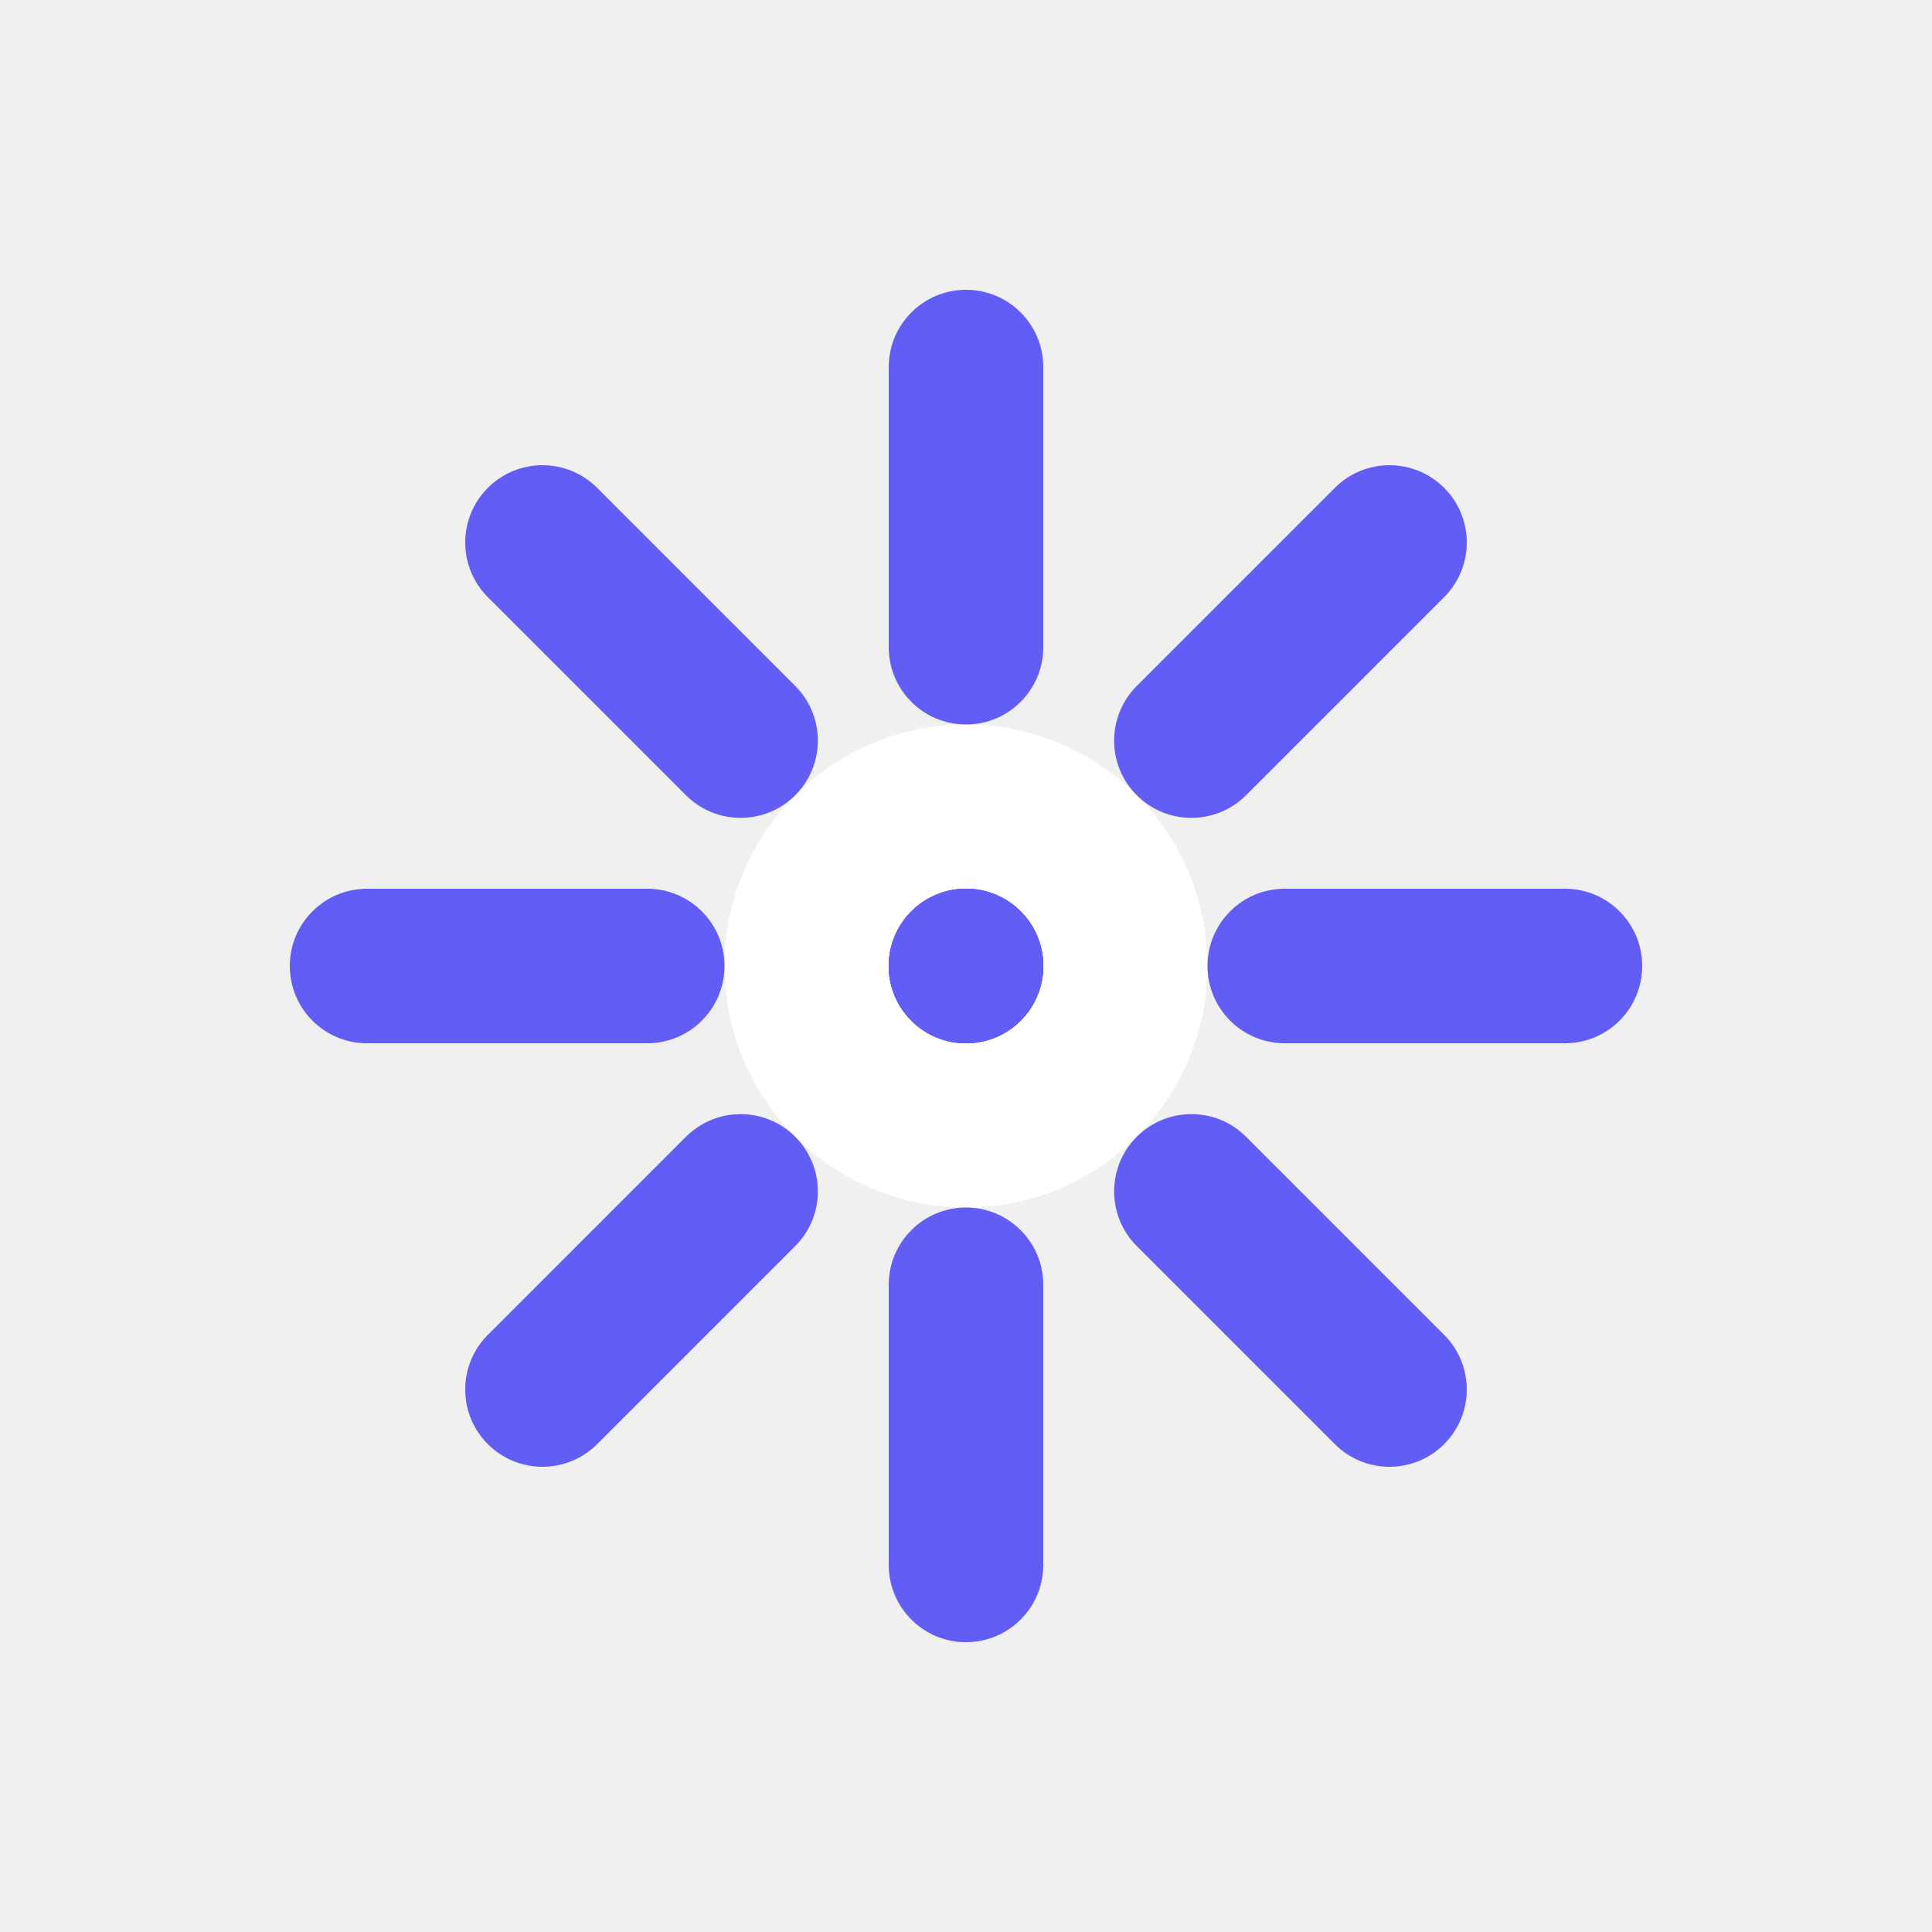
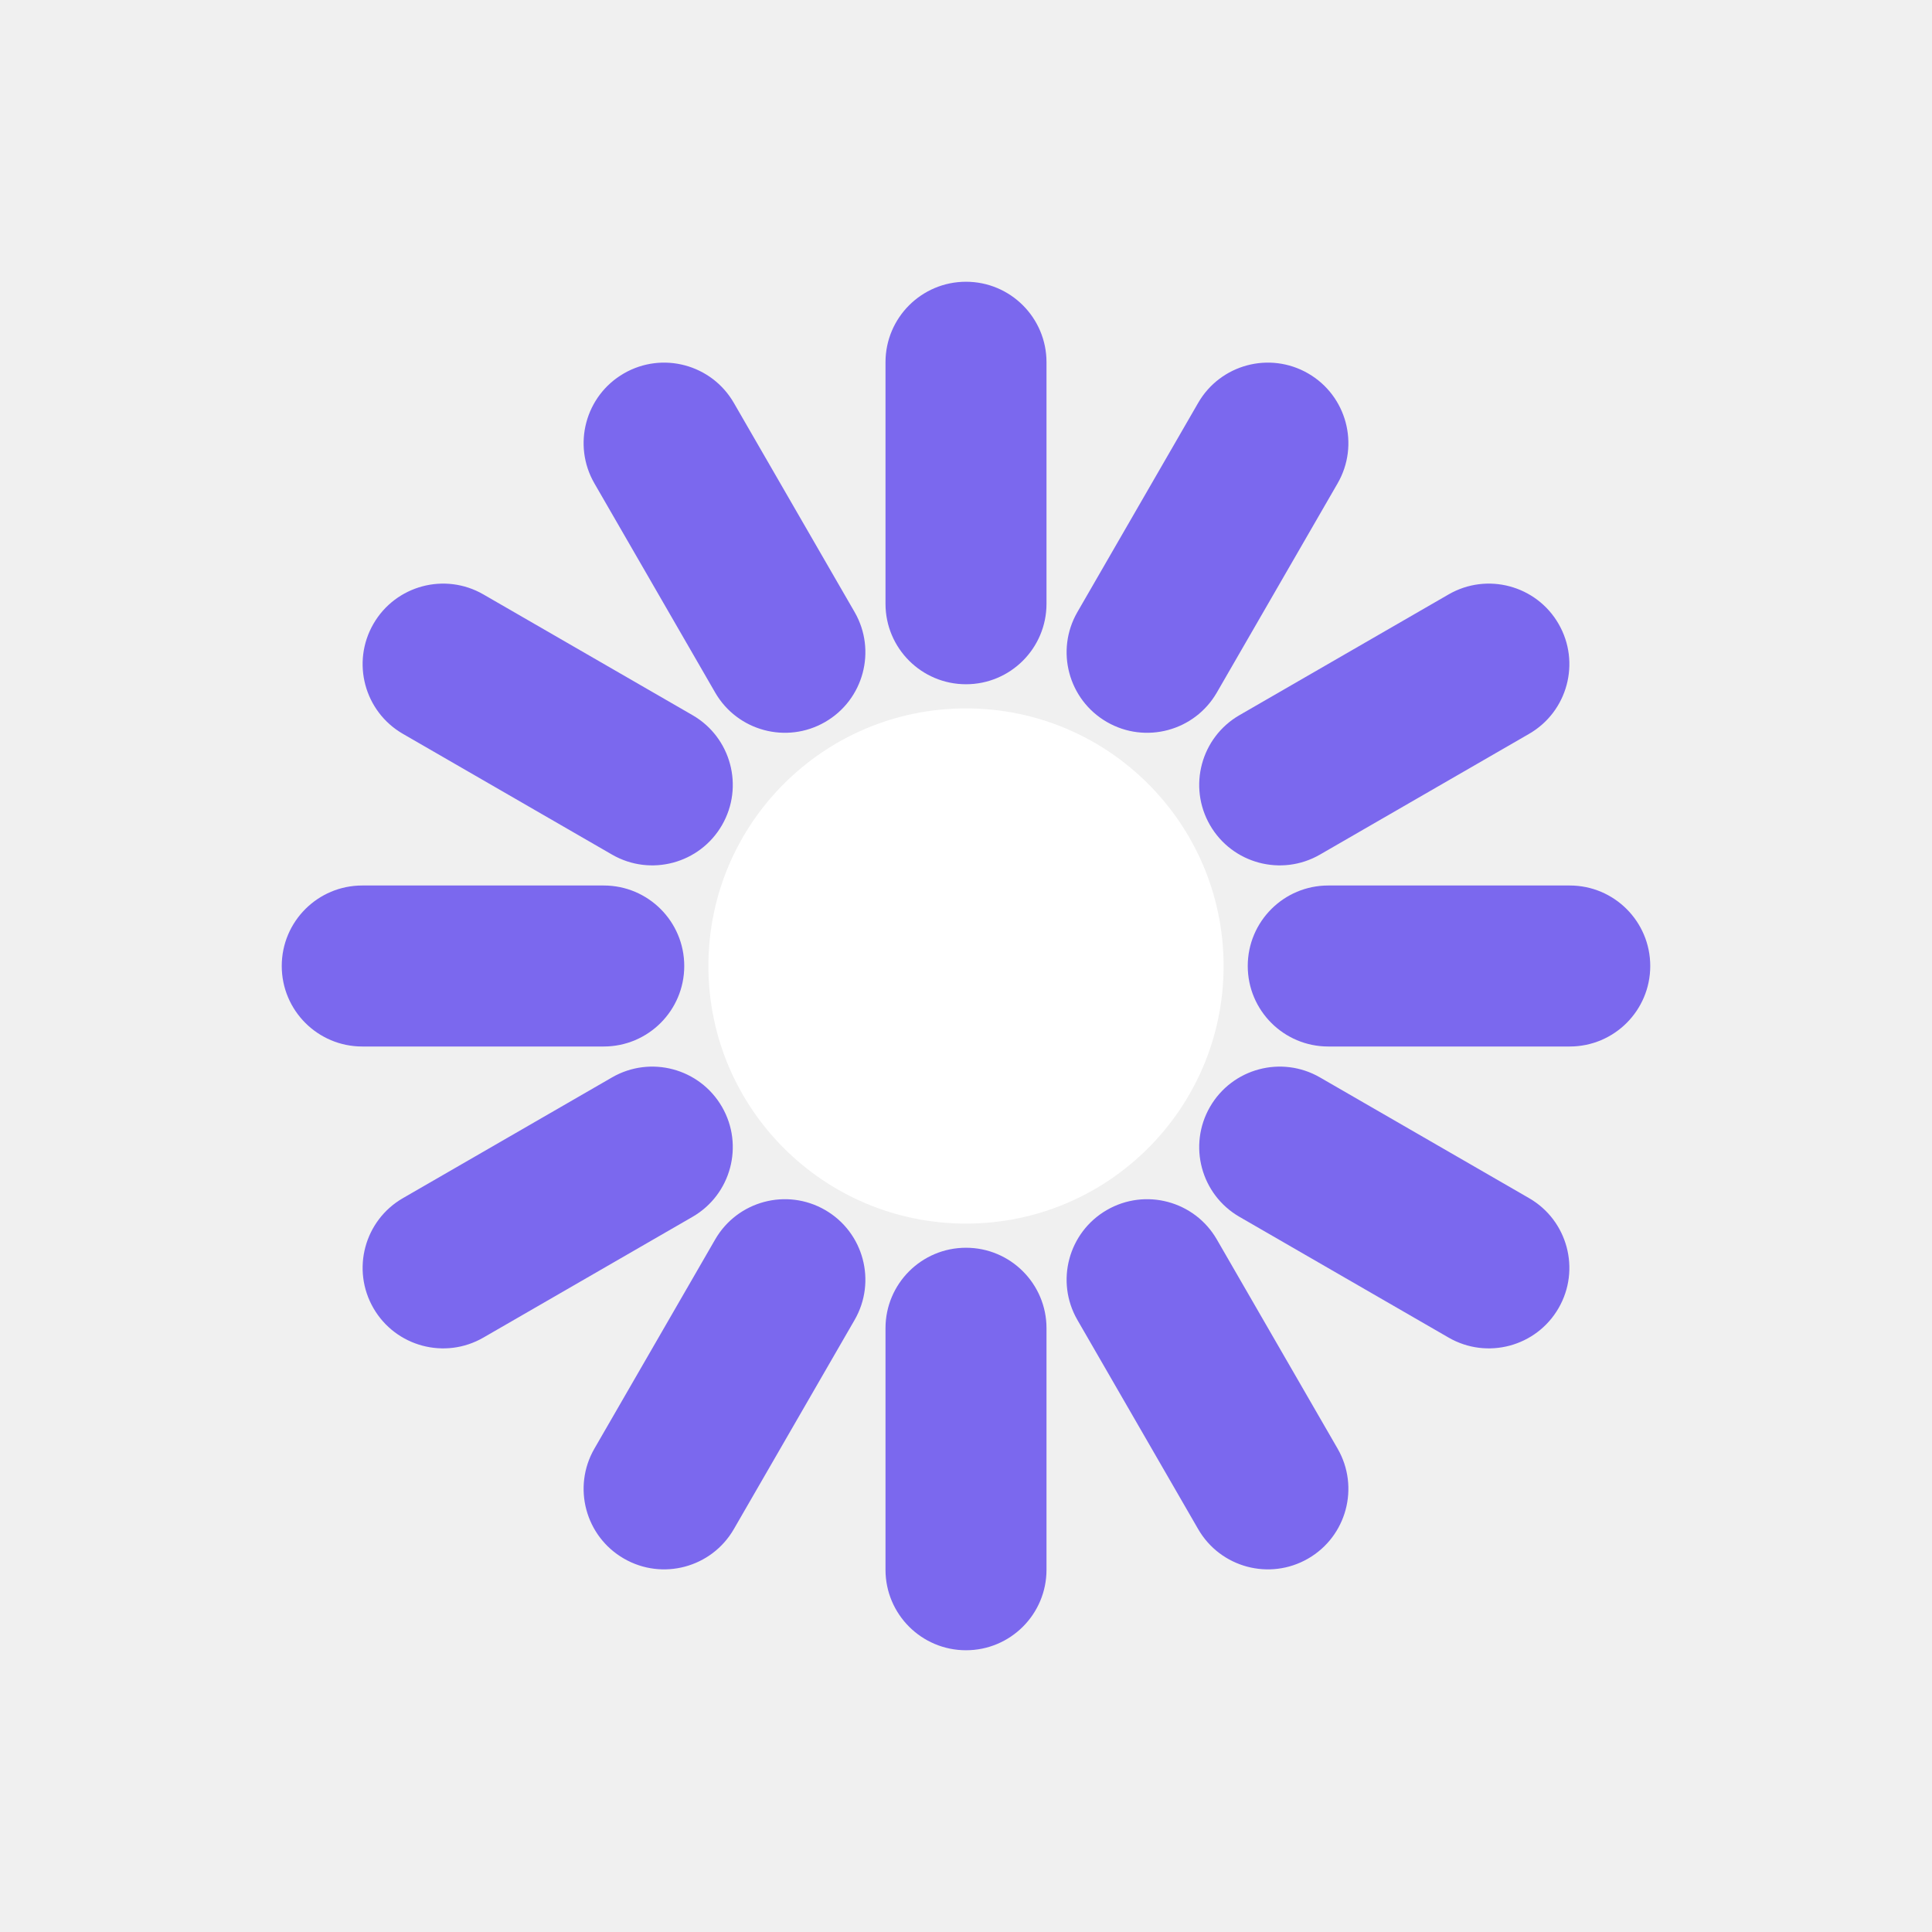
- <svg xmlns="http://www.w3.org/2000/svg" viewBox="0 0 200 200" fill="none">
-   <g transform="translate(100, 100)">
-     <circle r="25" fill="white" />
-     <rect x="-8" y="-70" width="16" height="45" fill="#625DF5" rx="8" />
-     <rect x="-8" y="25" width="16" height="45" fill="#625DF5" rx="8" />
-     <rect x="25" y="-8" width="45" height="16" fill="#625DF5" rx="8" />
-     <rect x="-70" y="-8" width="45" height="16" fill="#625DF5" rx="8" />
-     <rect x="-8" y="-8" width="16" height="16" transform="rotate(45)" fill="#625DF5" rx="8" />
-     <rect x="-8" y="-8" width="16" height="16" transform="rotate(-45)" fill="#625DF5" rx="8" />
-     <rect x="-8" y="-8" width="16" height="16" transform="rotate(135)" fill="#625DF5" rx="8" />
-     <rect x="-8" y="-8" width="16" height="16" transform="rotate(-135)" fill="#625DF5" rx="8" />
-     <g transform="rotate(45)">
-       <rect x="-8" y="-70" width="16" height="45" fill="#625DF5" rx="8" />
-       <rect x="-8" y="25" width="16" height="45" fill="#625DF5" rx="8" />
-       <rect x="25" y="-8" width="45" height="16" fill="#625DF5" rx="8" />
-       <rect x="-70" y="-8" width="45" height="16" fill="#625DF5" rx="8" />
+ <svg xmlns="http://www.w3.org/2000/svg" viewBox="0 0 240 240">
+   <g transform="translate(120, 120)">
+     <circle r="32" fill="white" />
+     <g transform="rotate(0)">
+       <rect x="-10" y="-85" width="20" height="50" rx="10" fill="#7B68EE" />
+     </g>
+     <g transform="rotate(30)">
+       <rect x="-10" y="-85" width="20" height="50" rx="10" fill="#7B68EE" />
+     </g>
+     <g transform="rotate(60)">
+       <rect x="-10" y="-85" width="20" height="50" rx="10" fill="#7B68EE" />
+     </g>
+     <g transform="rotate(90)">
+       <rect x="-10" y="-85" width="20" height="50" rx="10" fill="#7B68EE" />
+     </g>
+     <g transform="rotate(120)">
+       <rect x="-10" y="-85" width="20" height="50" rx="10" fill="#7B68EE" />
+     </g>
+     <g transform="rotate(150)">
+       <rect x="-10" y="-85" width="20" height="50" rx="10" fill="#7B68EE" />
+     </g>
+     <g transform="rotate(180)">
+       <rect x="-10" y="-85" width="20" height="50" rx="10" fill="#7B68EE" />
+     </g>
+     <g transform="rotate(210)">
+       <rect x="-10" y="-85" width="20" height="50" rx="10" fill="#7B68EE" />
+     </g>
+     <g transform="rotate(240)">
+       <rect x="-10" y="-85" width="20" height="50" rx="10" fill="#7B68EE" />
+     </g>
+     <g transform="rotate(270)">
+       <rect x="-10" y="-85" width="20" height="50" rx="10" fill="#7B68EE" />
+     </g>
+     <g transform="rotate(300)">
+       <rect x="-10" y="-85" width="20" height="50" rx="10" fill="#7B68EE" />
+     </g>
+     <g transform="rotate(330)">
+       <rect x="-10" y="-85" width="20" height="50" rx="10" fill="#7B68EE" />
    </g>
  </g>
</svg>
